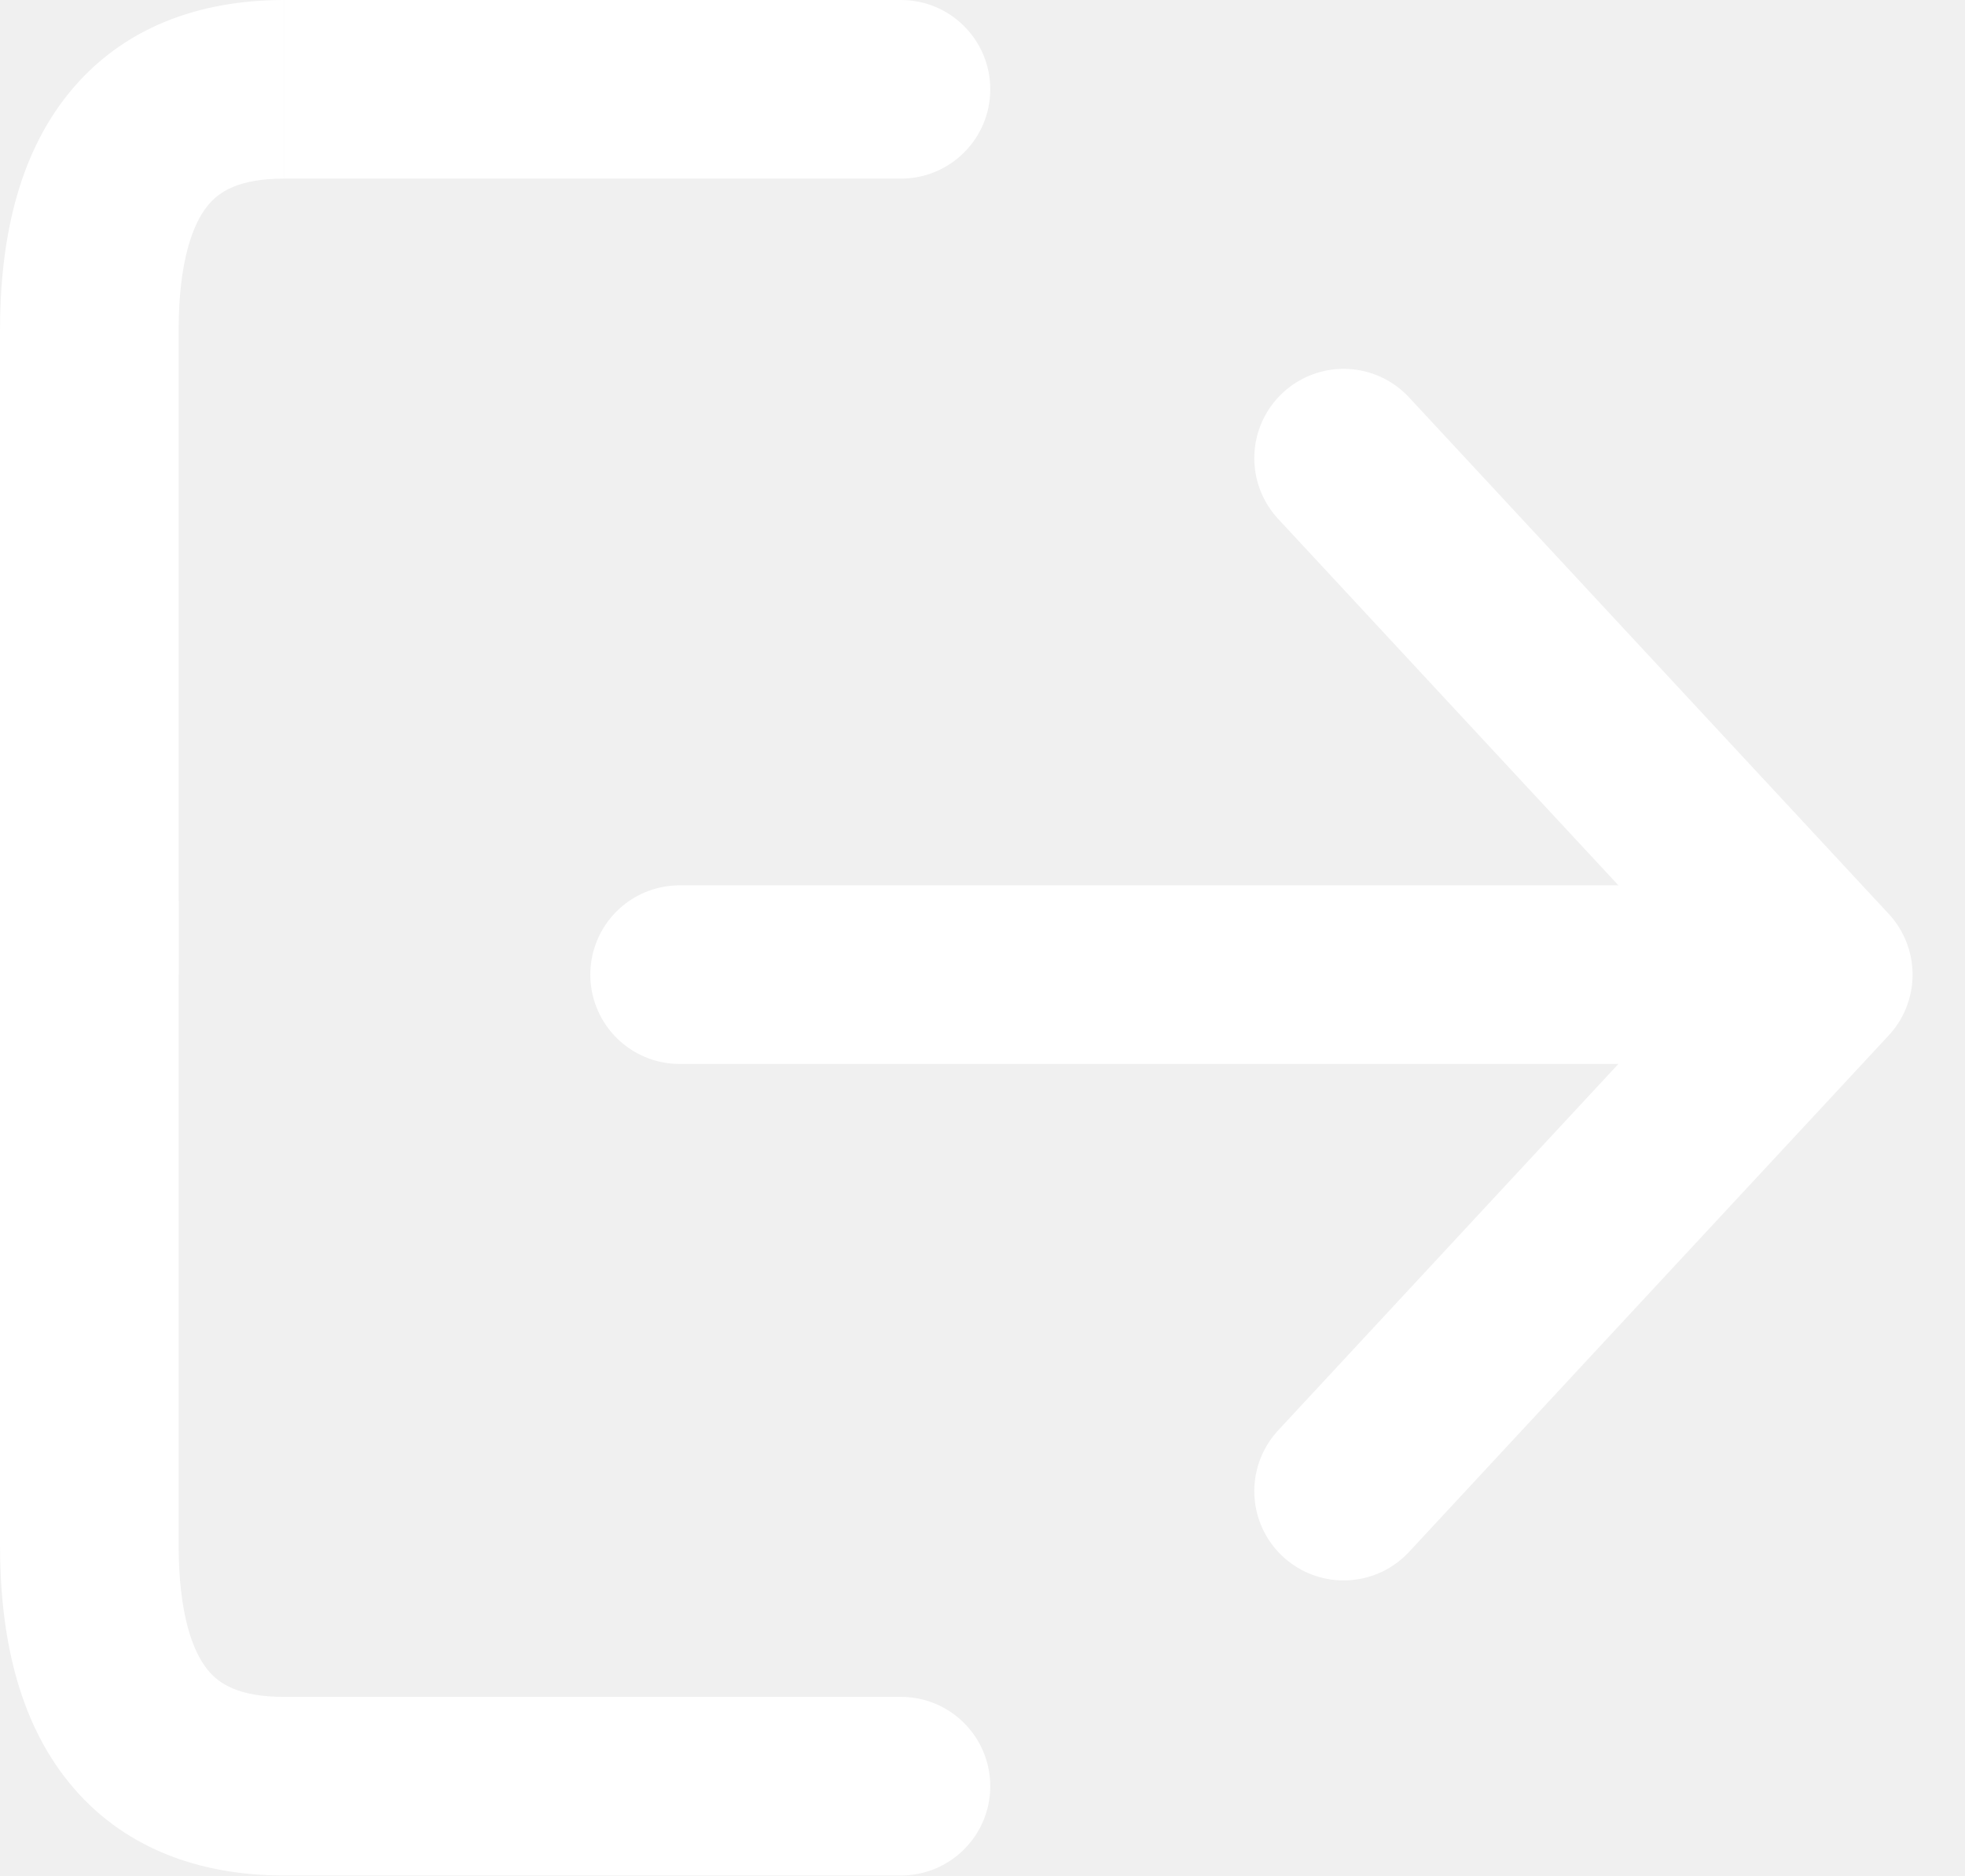
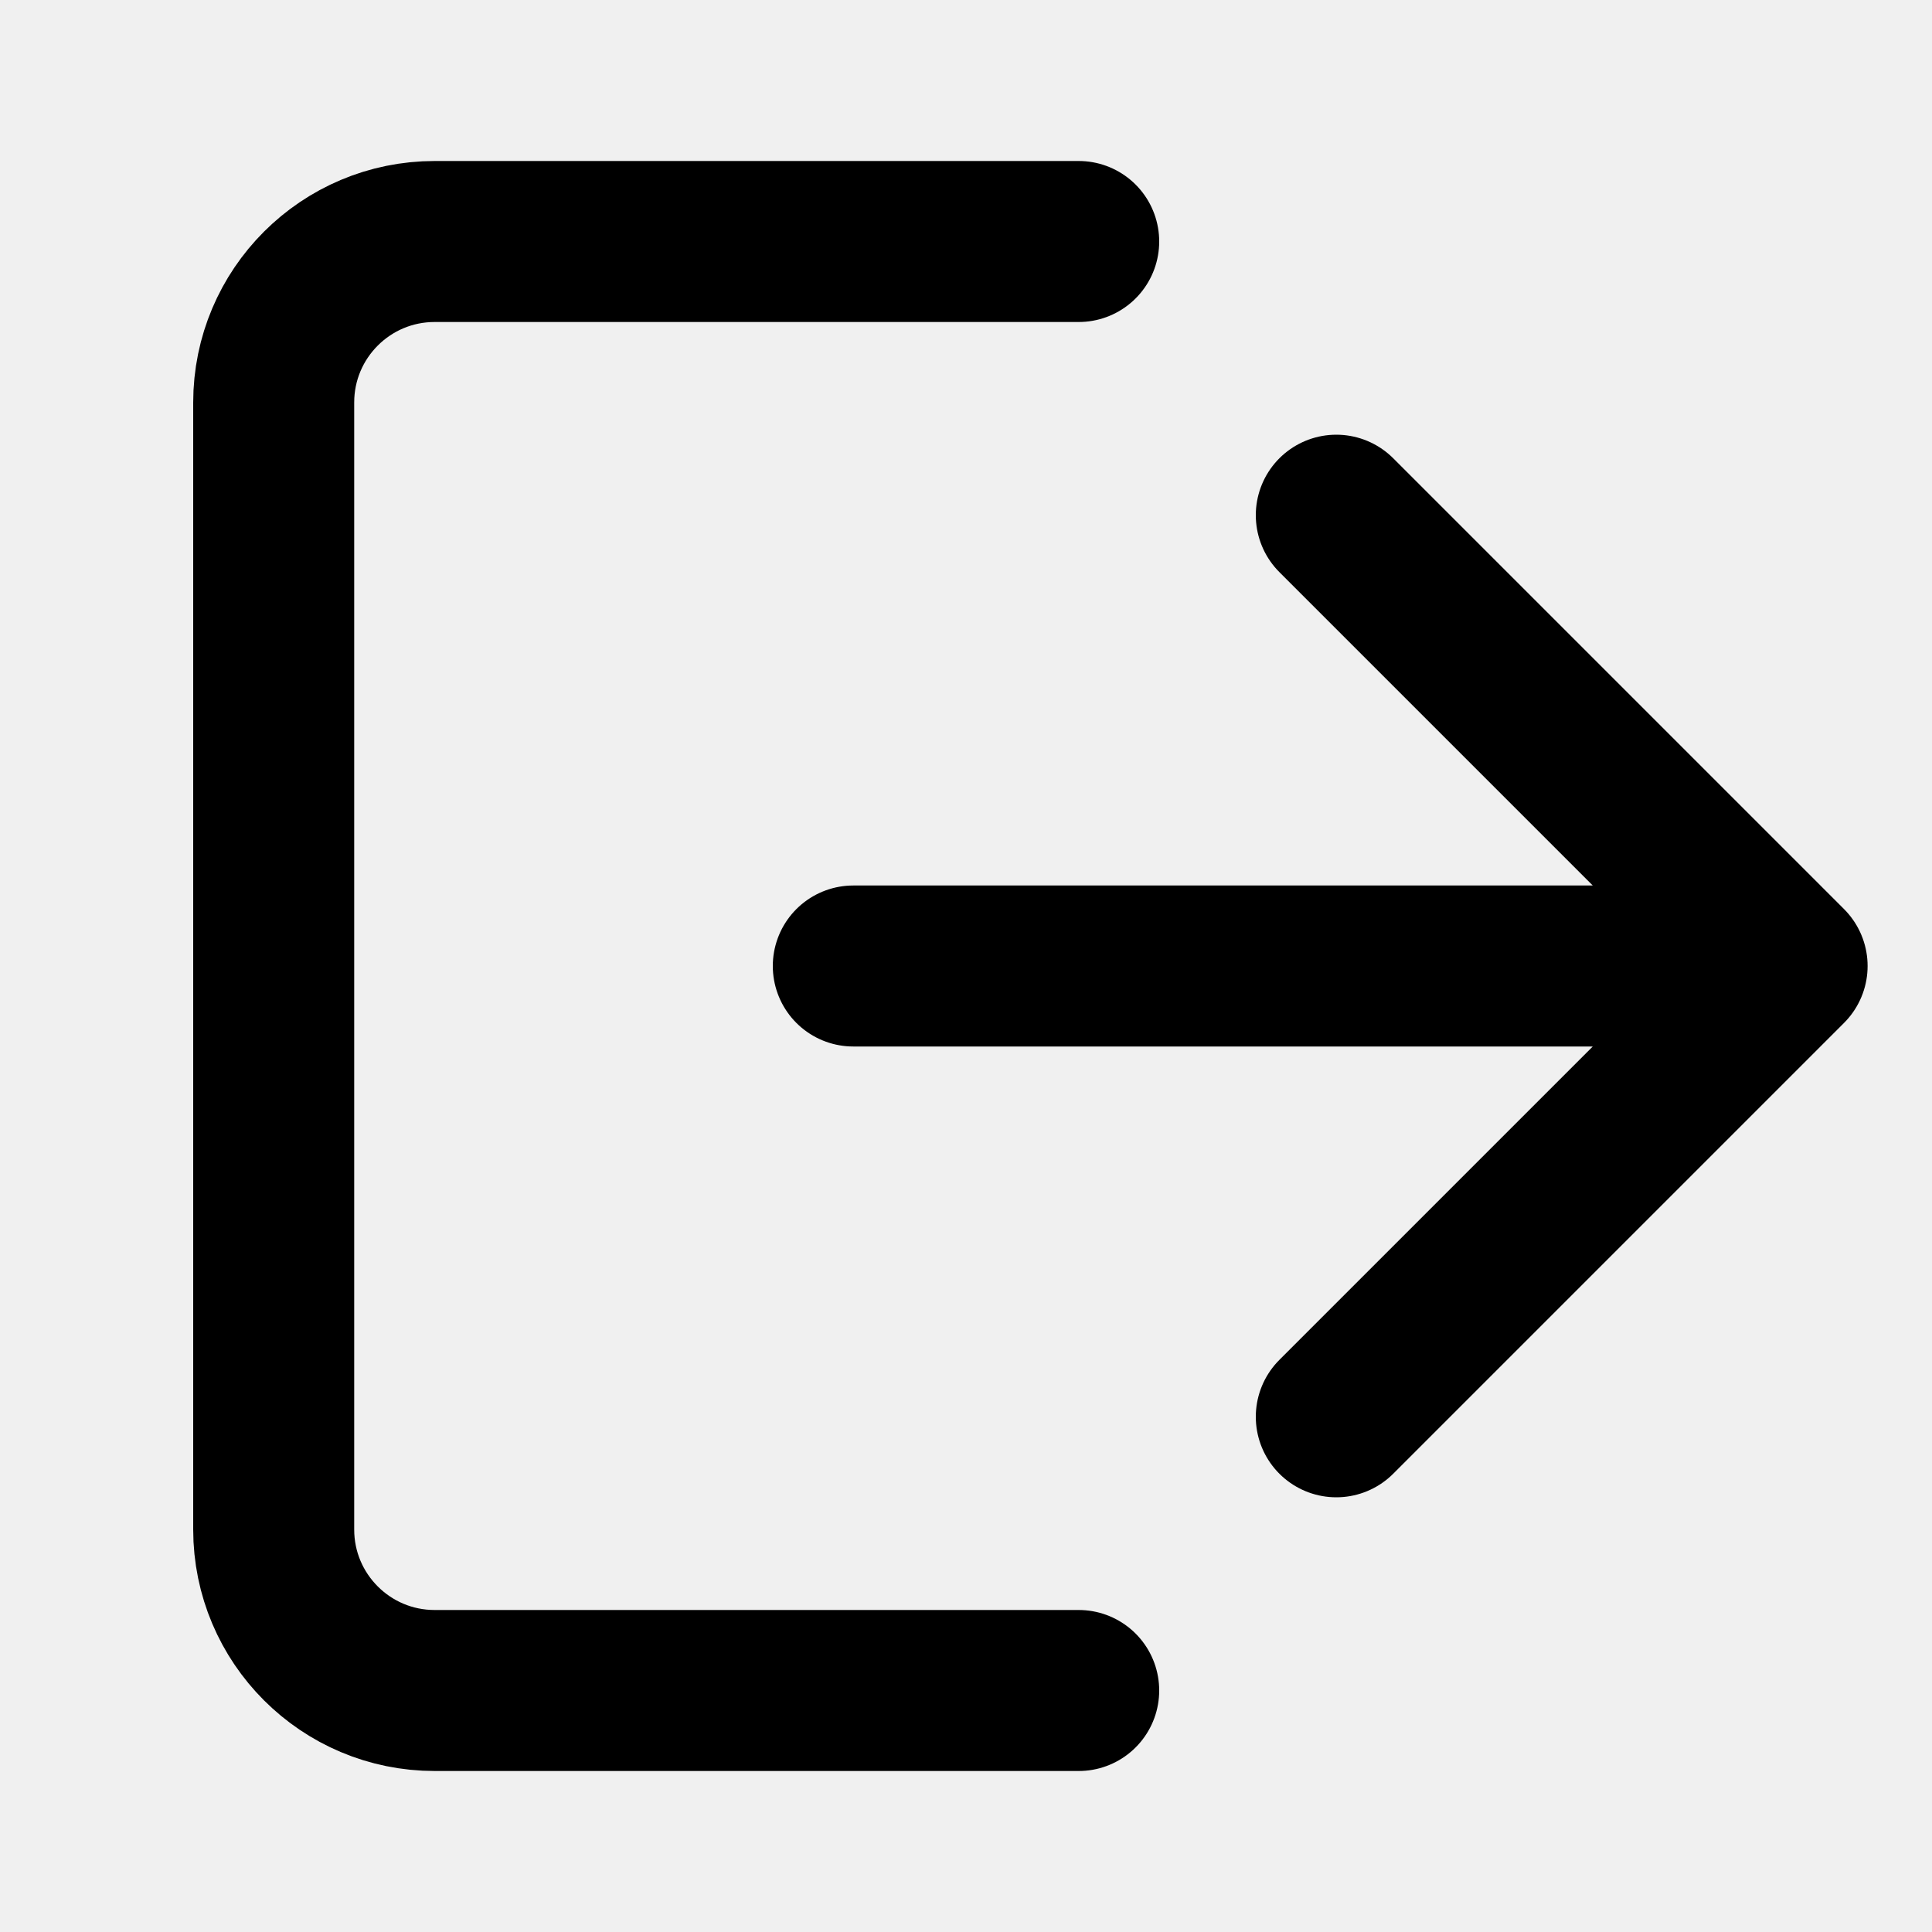
- <svg xmlns="http://www.w3.org/2000/svg" width="22" height="21" fill="none" viewBox="0 0 22 21">
-   <path fill="#fff" d="M10.087 19a1 1 0 0 1 0 2v-2Zm0 2H3.181v-2h6.906v2Zm-6.906 0c-.945 0-1.813-.303-2.414-1.048C.199 19.248 0 18.306 0 17.296h2c0 .793.164 1.203.324 1.4.126.157.348.304.857.304v2ZM0 17.296V10.087h2V17.296H0Z" />
-   <path fill="#fff" d="M10.087 2a1 1 0 0 0 0-2v2Zm0-2H3.181v2h6.906V0ZM3.181 0C2.236 0 1.368.303.767 1.048.199 1.752 0 2.694 0 3.704h2c0-.793.164-1.203.324-1.4C2.45 2.147 2.672 2 3.18 2V0ZM0 3.704V10.913h2V3.704H0Z" />
-   <path stroke="#fff" stroke-linecap="round" stroke-width="2" d="m15.043 16.696 2.685-2.892 2.685-2.891M7.609 10.913h11.565M15.043 5.13l2.685 2.892 2.685 2.891" />
+ <svg xmlns="http://www.w3.org/2000/svg" width="30" height="30" viewBox="0 0 24 24" version="1.1" id="svg4">
+   <path fill="none" stroke="currentColor" stroke-linecap="round" stroke-linejoin="round" stroke-width="2" d="m 13.4,3 h -8 c -1.105,0 -2,0.895 -2,2 v 14 c 0,1.105 0.895,2 2,2 h 8 m 8.8,-9 -5.6,-5.6 m 5.6,5.6 -5.6,5.6 M 22.2,12 H 10.6" id="path2" />
</svg>
